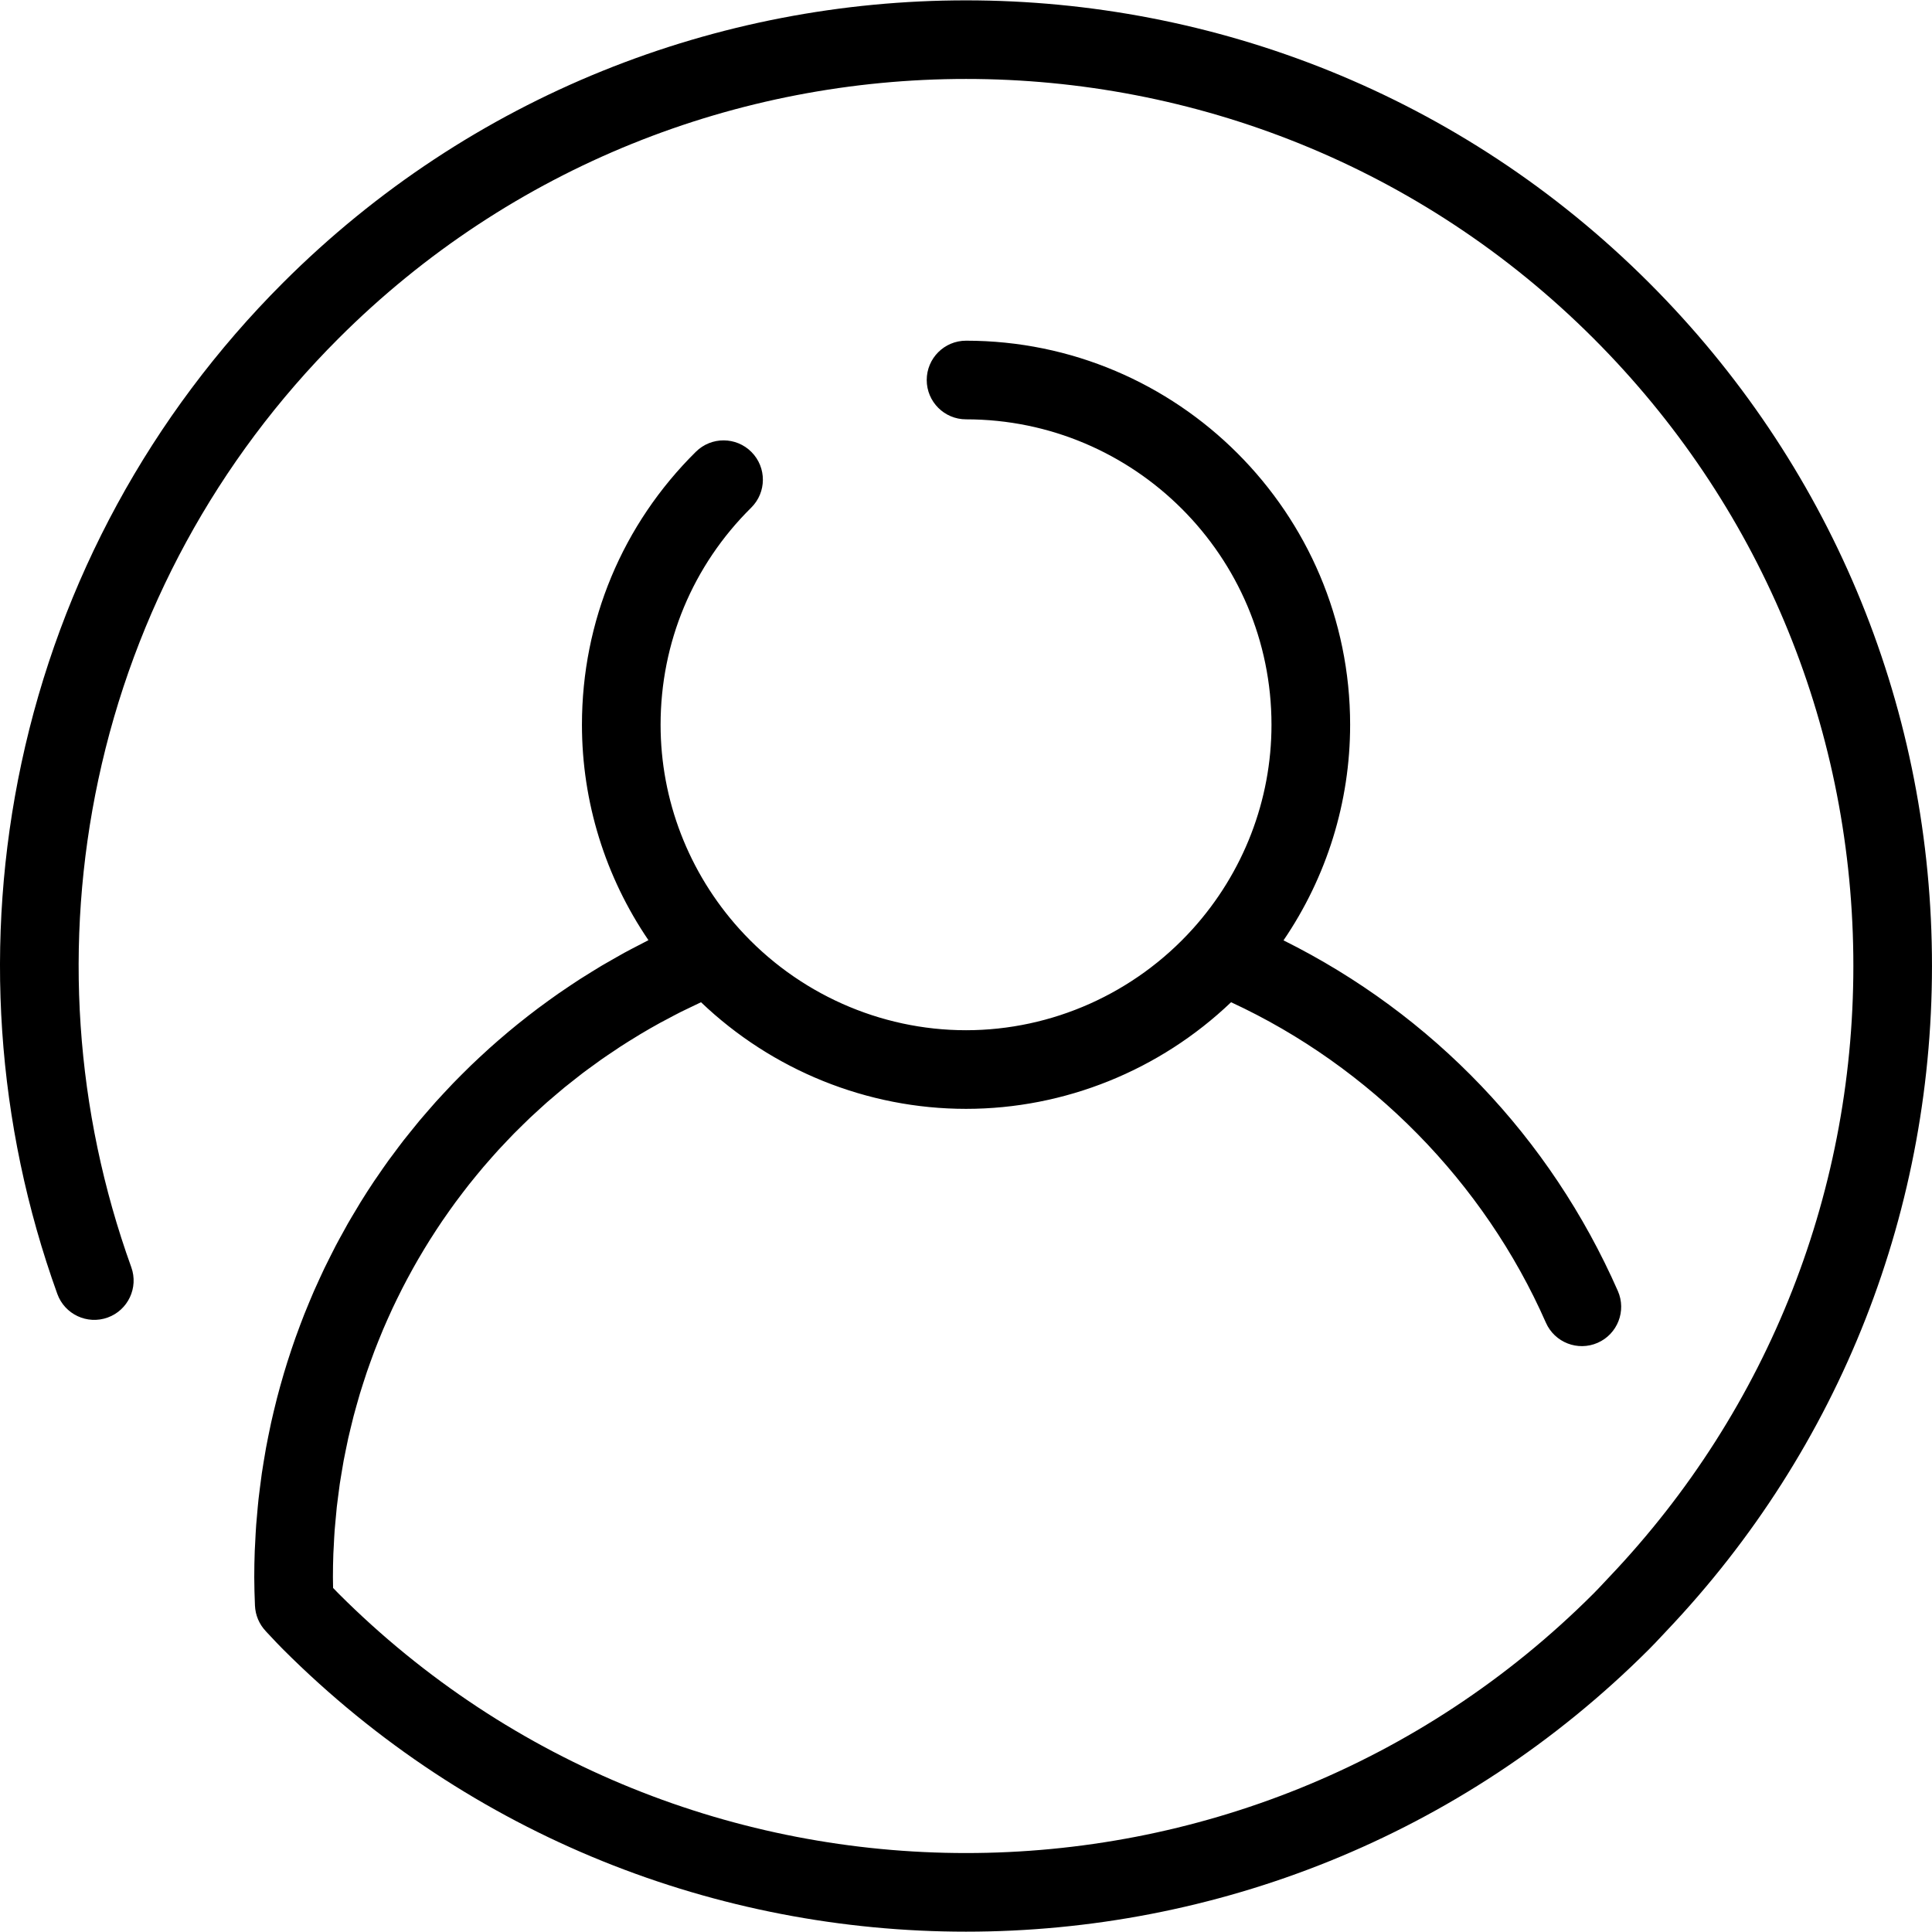
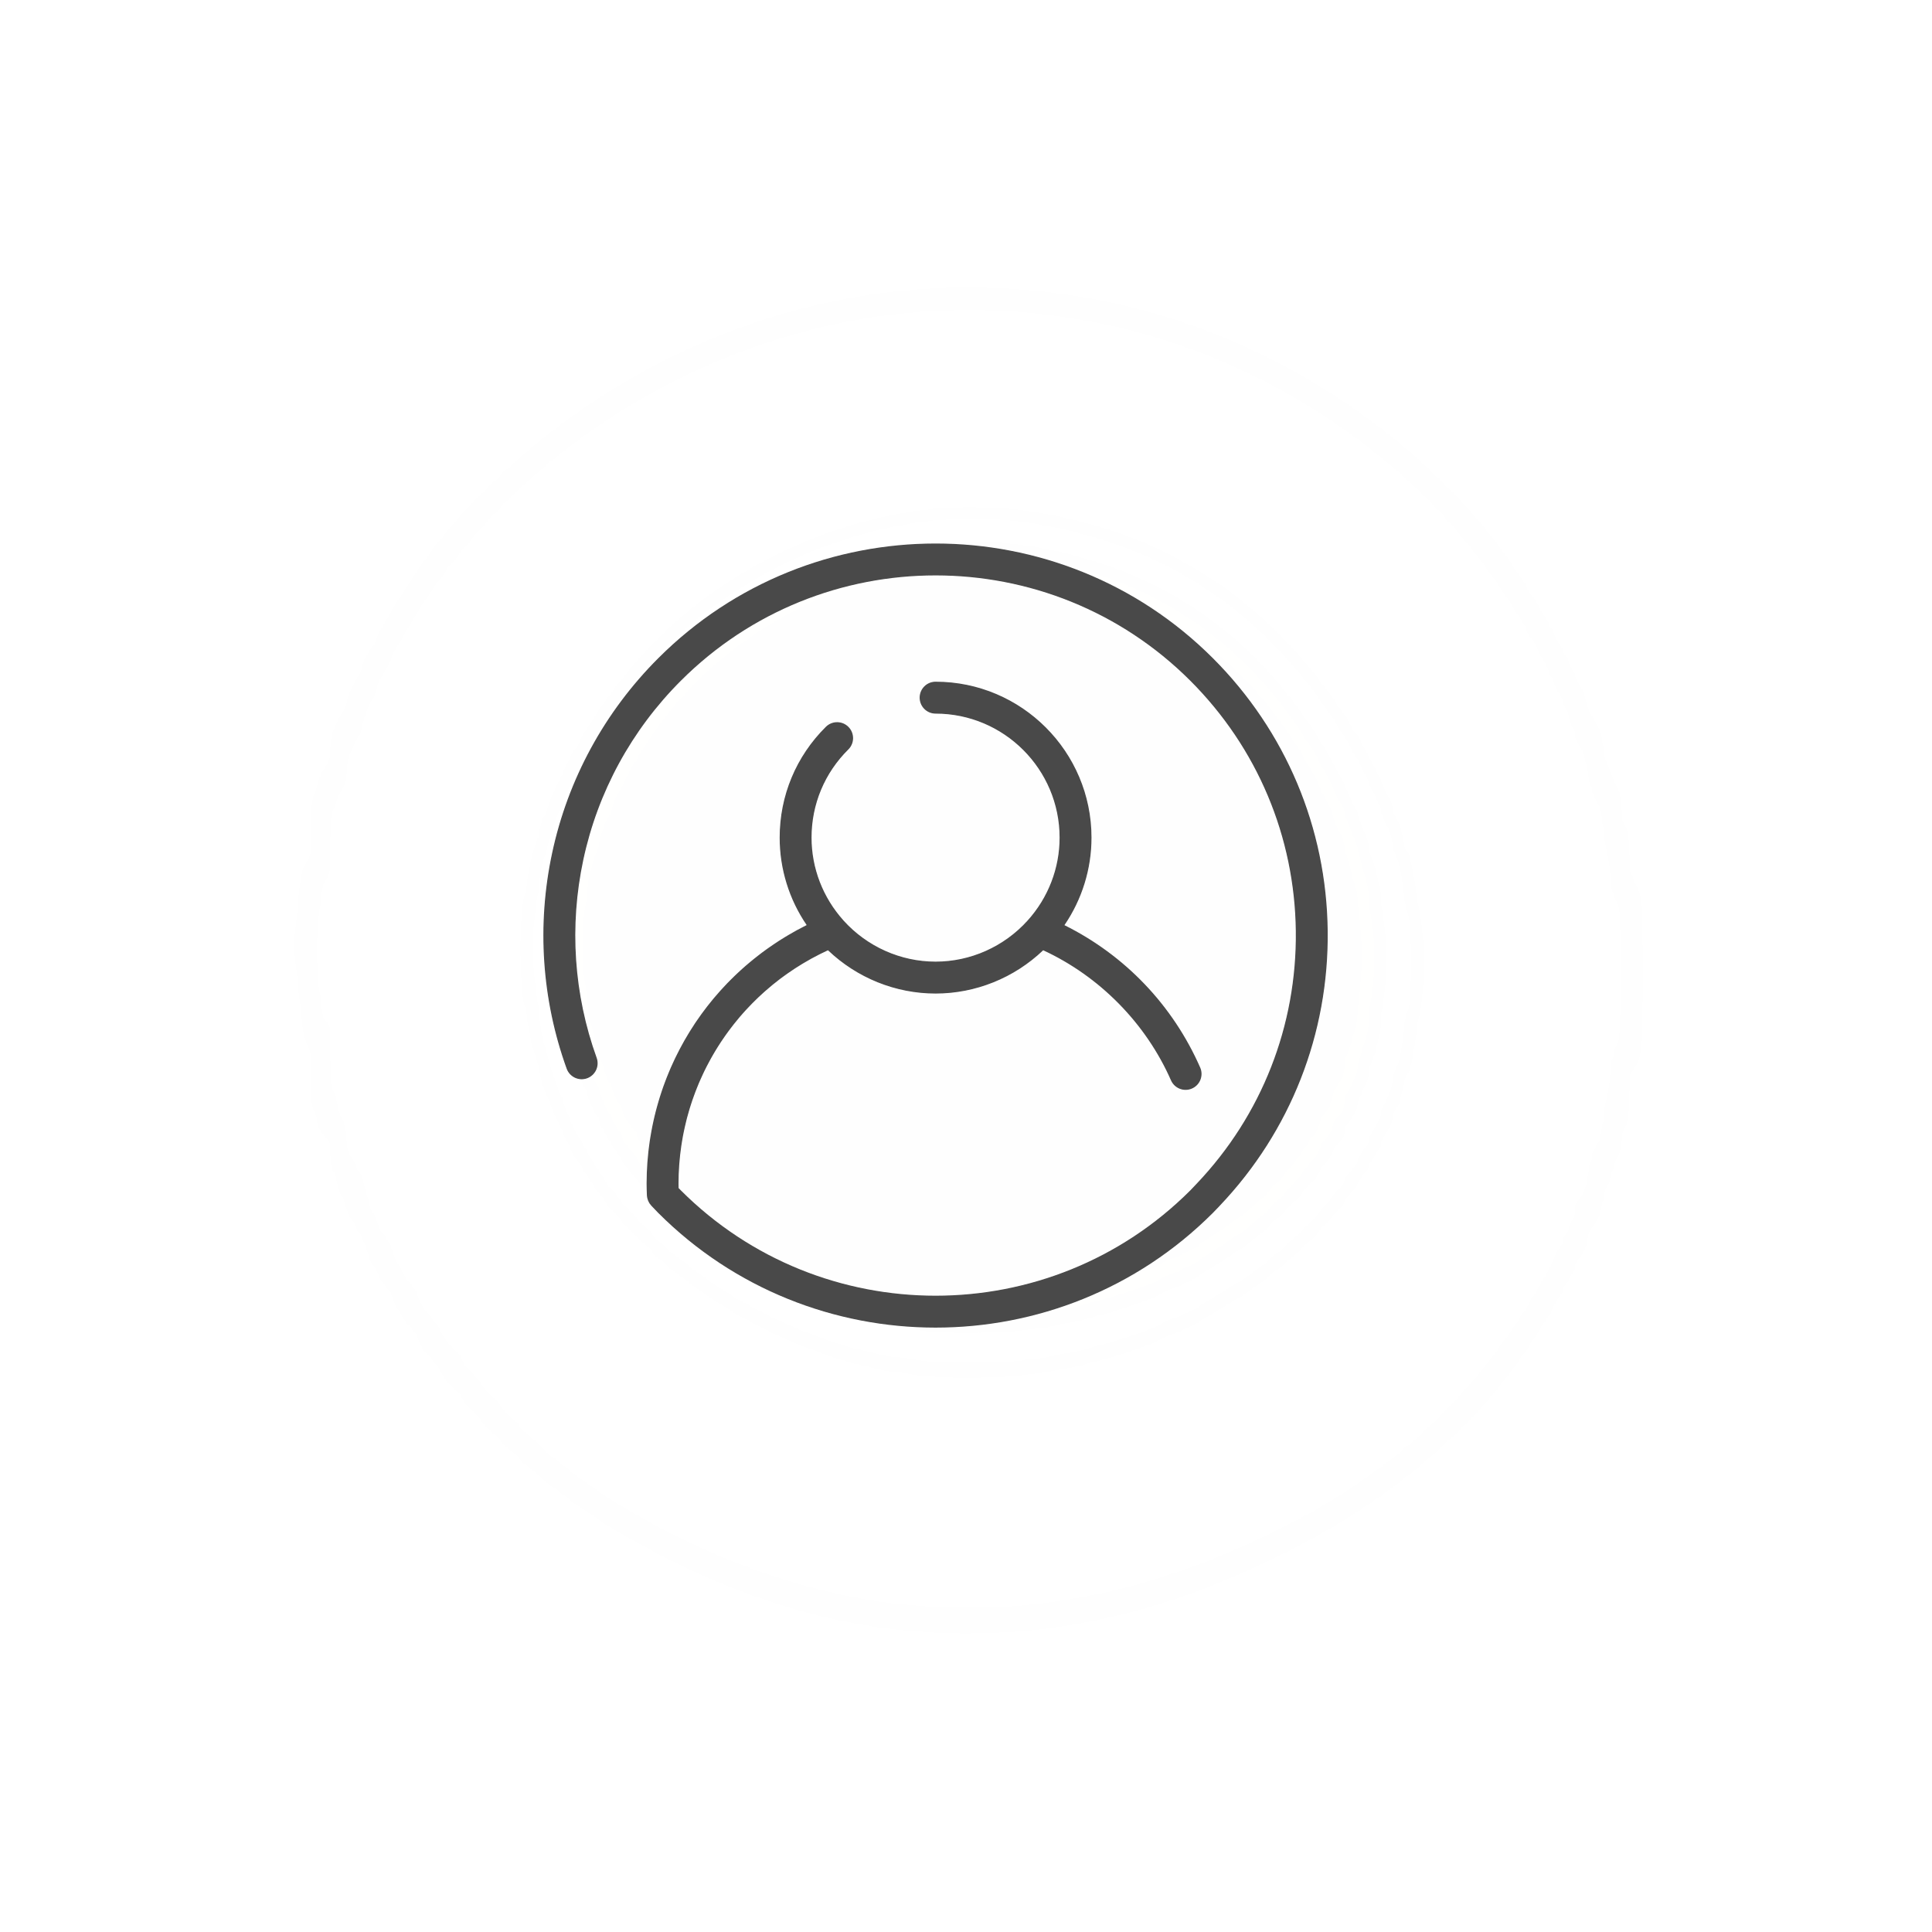
- <svg xmlns="http://www.w3.org/2000/svg" version="1.1" id="Capa_1" x="0px" y="0px" viewBox="0 0 294.812 294.812" style="enable-background:new 0 0 294.812 294.812;" xml:space="preserve">
-   <path d="M251.654,43.164c-57.479-57.48-151.006-57.48-208.485,0C23.002,63.331,9.207,88.667,3.274,116.434  c-5.776,27.037-3.884,55.049,5.471,81.006c1.124,3.117,4.563,4.733,7.679,3.61c3.118-1.124,4.734-4.562,3.61-7.679  c-8.595-23.849-10.333-49.586-5.025-74.431c5.447-25.496,18.119-48.766,36.645-67.292c52.801-52.801,138.714-52.801,191.515,0  c25.145,25.146,39.221,58.571,39.634,94.12c0.413,35.484-12.811,69.176-37.234,94.868c-0.289,0.304-0.575,0.61-0.861,0.916  c-0.506,0.541-1.011,1.083-1.539,1.611c-52.801,52.801-138.714,52.801-191.515,0c-0.281-0.281-0.555-0.567-0.826-0.853  c-0.014-0.554-0.026-1.1-0.026-1.638c0-1.208,0.023-2.411,0.067-3.61c0.015-0.401,0.045-0.798,0.065-1.198  c0.039-0.797,0.076-1.594,0.134-2.387c0.035-0.473,0.086-0.941,0.128-1.412c0.063-0.715,0.122-1.43,0.2-2.141  c0.055-0.502,0.127-1,0.19-1.5c0.085-0.675,0.166-1.352,0.266-2.024c0.076-0.512,0.166-1.019,0.25-1.528  c0.107-0.655,0.211-1.31,0.332-1.961c0.095-0.515,0.204-1.025,0.308-1.537c0.129-0.639,0.256-1.279,0.398-1.914  c0.115-0.515,0.243-1.027,0.366-1.539c0.15-0.625,0.299-1.25,0.461-1.87c0.135-0.514,0.281-1.024,0.423-1.535  c0.171-0.612,0.341-1.225,0.524-1.833c0.153-0.51,0.317-1.016,0.479-1.522c0.192-0.601,0.384-1.203,0.587-1.799  c0.172-0.503,0.352-1.003,0.532-1.503c0.213-0.592,0.427-1.184,0.651-1.772c0.19-0.497,0.387-0.989,0.585-1.482  c0.233-0.581,0.468-1.162,0.712-1.738c0.208-0.49,0.422-0.976,0.638-1.462c0.253-0.571,0.509-1.14,0.773-1.705  c0.225-0.481,0.455-0.959,0.688-1.436c0.274-0.561,0.551-1.121,0.835-1.676c0.241-0.47,0.486-0.938,0.735-1.404  c0.294-0.552,0.593-1.102,0.898-1.649c0.257-0.46,0.517-0.918,0.781-1.373c0.314-0.541,0.633-1.079,0.958-1.615  c0.273-0.45,0.549-0.898,0.829-1.344c0.334-0.53,0.673-1.057,1.017-1.58c0.288-0.439,0.578-0.876,0.873-1.31  c0.353-0.52,0.714-1.034,1.078-1.547c0.303-0.427,0.606-0.853,0.916-1.274c0.373-0.508,0.754-1.011,1.137-1.511  c0.317-0.414,0.633-0.828,0.957-1.237c0.393-0.497,0.795-0.988,1.198-1.477c0.329-0.4,0.658-0.8,0.994-1.195  c0.414-0.486,0.837-0.965,1.261-1.443c0.342-0.386,0.682-0.773,1.03-1.153c0.434-0.474,0.877-0.939,1.321-1.404  c0.354-0.372,0.706-0.745,1.066-1.112c0.455-0.462,0.92-0.914,1.384-1.368c0.364-0.355,0.725-0.714,1.095-1.064  c0.478-0.452,0.967-0.893,1.454-1.335c0.372-0.337,0.739-0.678,1.116-1.01c0.503-0.443,1.019-0.873,1.532-1.306  c0.376-0.317,0.748-0.639,1.129-0.951c0.531-0.434,1.075-0.855,1.617-1.279c0.378-0.295,0.75-0.597,1.132-0.887  c0.571-0.433,1.154-0.851,1.736-1.271c0.367-0.266,0.727-0.538,1.099-0.799c0.642-0.451,1.299-0.886,1.954-1.323  c0.323-0.215,0.639-0.438,0.964-0.65c0.854-0.555,1.723-1.092,2.598-1.622c0.136-0.082,0.268-0.17,0.405-0.252  c1.012-0.606,2.038-1.194,3.076-1.766c0.355-0.195,0.72-0.378,1.079-0.569c0.689-0.368,1.376-0.739,2.077-1.091  c0.449-0.226,0.909-0.438,1.362-0.657c0.572-0.277,1.142-0.557,1.721-0.824c10.875,10.388,25.382,16.269,40.44,16.269  c15.058,0,29.566-5.882,40.441-16.271c21.229,9.825,38.604,27.454,48.037,48.892c1.334,3.032,4.873,4.411,7.908,3.076  c3.033-1.335,4.41-4.876,3.075-7.908c-10.318-23.45-28.281-42.189-51.018-53.501c6.597-9.677,10.166-21.104,10.166-32.896  c0-32.317-26.292-58.609-58.609-58.609c-3.313,0-6,2.687-6,6s2.687,6,6,6c25.701,0,46.609,20.909,46.609,46.609  c0,11.492-4.271,22.558-12.025,31.157c-0.001,0.001-0.002,0.002-0.003,0.003c-8.854,9.818-21.458,15.449-34.582,15.449  s-25.729-5.631-34.582-15.449c-0.001-0.002-0.003-0.003-0.005-0.004c-7.753-8.602-12.023-19.665-12.023-31.155  c0-12.544,4.911-24.312,13.829-33.134c2.356-2.331,2.376-6.13,0.045-8.485c-2.33-2.357-6.129-2.375-8.485-0.046  C94.978,80.023,88.802,94.82,88.802,110.594c0,11.78,3.56,23.199,10.146,32.871c-0.059,0.029-0.116,0.061-0.174,0.091  c-0.468,0.234-0.925,0.482-1.389,0.721c-0.711,0.368-1.424,0.734-2.125,1.117c-0.496,0.27-0.981,0.554-1.472,0.831  c-0.655,0.371-1.311,0.74-1.957,1.123c-0.501,0.298-0.994,0.606-1.49,0.911c-0.62,0.382-1.24,0.763-1.851,1.156  c-0.499,0.321-0.989,0.651-1.482,0.979c-0.593,0.395-1.185,0.792-1.769,1.198c-0.491,0.342-0.976,0.691-1.461,1.04  c-0.57,0.411-1.138,0.824-1.699,1.245c-0.481,0.361-0.956,0.727-1.43,1.095c-0.55,0.427-1.096,0.857-1.636,1.294  c-0.468,0.378-0.932,0.761-1.394,1.146c-0.531,0.444-1.058,0.893-1.58,1.347c-0.453,0.393-0.903,0.789-1.349,1.19  c-0.515,0.463-1.023,0.931-1.528,1.403c-0.436,0.407-0.871,0.815-1.301,1.23c-0.499,0.482-0.99,0.971-1.48,1.462  c-0.418,0.419-0.836,0.837-1.246,1.262c-0.485,0.503-0.961,1.015-1.436,1.527c-0.397,0.428-0.797,0.854-1.187,1.289  c-0.475,0.528-0.937,1.067-1.401,1.604c-0.373,0.432-0.749,0.86-1.115,1.297c-0.471,0.563-0.927,1.137-1.386,1.709  c-0.341,0.426-0.689,0.846-1.024,1.277c-0.482,0.62-0.948,1.252-1.416,1.882c-0.294,0.396-0.596,0.785-0.884,1.185  c-0.592,0.82-1.165,1.652-1.733,2.488c-0.149,0.22-0.307,0.434-0.455,0.655c-0.707,1.056-1.394,2.124-2.063,3.204  c-0.231,0.373-0.448,0.754-0.674,1.129c-0.433,0.719-0.868,1.437-1.285,2.166c-0.26,0.455-0.506,0.918-0.759,1.377  c-0.365,0.66-0.732,1.318-1.082,1.986c-0.26,0.495-0.506,0.996-0.759,1.495c-0.326,0.644-0.653,1.287-0.966,1.938  c-0.249,0.518-0.486,1.042-0.727,1.563c-0.296,0.643-0.593,1.285-0.877,1.934c-0.234,0.535-0.458,1.075-0.683,1.614  c-0.271,0.647-0.54,1.294-0.798,1.946c-0.217,0.548-0.425,1.099-0.633,1.65c-0.246,0.654-0.489,1.309-0.723,1.968  c-0.198,0.559-0.39,1.121-0.58,1.684c-0.223,0.661-0.44,1.324-0.65,1.991c-0.179,0.567-0.352,1.136-0.522,1.706  c-0.2,0.673-0.393,1.348-0.58,2.026c-0.158,0.572-0.313,1.145-0.462,1.721c-0.177,0.685-0.345,1.373-0.509,2.063  c-0.137,0.576-0.273,1.151-0.4,1.729c-0.154,0.699-0.297,1.402-0.437,2.106c-0.115,0.576-0.232,1.152-0.338,1.731  c-0.131,0.718-0.249,1.44-0.366,2.163c-0.092,0.57-0.189,1.139-0.272,1.711c-0.109,0.746-0.201,1.496-0.295,2.246  c-0.069,0.556-0.145,1.111-0.206,1.669c-0.086,0.786-0.152,1.577-0.221,2.368c-0.046,0.527-0.101,1.052-0.139,1.582  c-0.064,0.883-0.106,1.77-0.149,2.658c-0.021,0.441-0.054,0.879-0.07,1.321c-0.048,1.332-0.075,2.669-0.075,4.011  c0,1.449,0.049,2.819,0.108,4.332c0.014,0.35,0.063,0.69,0.133,1.022c0.006,0.026,0.009,0.052,0.015,0.078  c0.074,0.327,0.178,0.641,0.303,0.945c0.012,0.03,0.023,0.06,0.036,0.09c0.129,0.3,0.283,0.586,0.457,0.858  c0.022,0.034,0.043,0.068,0.065,0.101c0.179,0.267,0.378,0.518,0.595,0.752c0.016,0.017,0.027,0.038,0.043,0.055l0.792,0.843  c0.598,0.64,1.196,1.278,1.82,1.901c28.74,28.74,66.491,43.11,104.243,43.11s75.503-14.37,104.243-43.11  c0.624-0.623,1.222-1.262,1.82-1.901l0.792-0.843c26.589-27.971,40.985-64.647,40.536-103.275  C294.352,106.928,279.028,70.538,251.654,43.164z" />
-   <g>
- </g>
-   <g>
- </g>
-   <g>
- </g>
-   <g>
- </g>
-   <g>
- </g>
-   <g>
- </g>
-   <g>
- </g>
-   <g>
- </g>
-   <g>
- </g>
-   <g>
- </g>
-   <g>
- </g>
-   <g>
- </g>
-   <g>
- </g>
-   <g>
- </g>
-   <g>
- </g>
+ <svg xmlns="http://www.w3.org/2000/svg" width="64px" height="64px" viewBox="0 0 64 64" version="1.1">
+   <defs>
+     <filter x="-49.2%" y="-49.2%" width="201.7%" height="201.7%" filterUnits="objectBoundingBox" id="filter-1">
+       <feOffset dx="1" dy="1" in="SourceAlpha" result="shadowOffsetOuter1" />
+       <feGaussianBlur stdDeviation="10" in="shadowOffsetOuter1" result="shadowBlurOuter1" />
+       <feColorMatrix values="0 0 0 0 0.804   0 0 0 0 0.804   0 0 0 0 0.788  0 0 0 0.34 0" type="matrix" in="shadowBlurOuter1" result="shadowMatrixOuter1" />
+       <feMerge>
+         <feMergeNode in="shadowMatrixOuter1" />
+         <feMergeNode in="SourceGraphic" />
+       </feMerge>
+     </filter>
+   </defs>
+   <g id="Page-1" stroke="none" stroke-width="1" fill="none" fill-rule="evenodd">
+     <g id="me" transform="translate(-138, -551)" fill-rule="nonzero" fill="#4A4A4A">
+       <g id="container" transform="translate(139, 281)">
+         <g id="user" filter="url(#filter-1)" transform="translate(0, 271)">
+           <g transform="translate(17, 17)" id="Shape">
+             <path d="M22.18,3.804 C17.114,-1.262 8.871,-1.262 3.805,3.804 C2.027,5.582 0.811,7.815 0.289,10.262 C-0.221,12.645 -0.054,15.114 0.771,17.401 C0.87,17.676 1.173,17.819 1.448,17.72 C1.722,17.621 1.865,17.318 1.766,17.043 C1.008,14.941 0.855,12.673 1.323,10.483 C1.803,8.236 2.92,6.185 4.553,4.552 C9.206,-0.102 16.778,-0.102 21.432,4.552 C23.648,6.768 24.889,9.714 24.925,12.847 C24.961,15.975 23.796,18.944 21.643,21.209 C21.618,21.235 21.593,21.262 21.567,21.289 C21.523,21.337 21.478,21.385 21.432,21.431 C16.778,26.085 9.206,26.085 4.553,21.431 C4.528,21.407 4.504,21.381 4.48,21.356 C4.479,21.307 4.477,21.259 4.477,21.212 C4.477,21.105 4.479,20.999 4.483,20.894 C4.485,20.858 4.487,20.823 4.489,20.788 C4.493,20.718 4.496,20.648 4.501,20.578 C4.504,20.536 4.508,20.495 4.512,20.453 C4.518,20.39 4.523,20.327 4.53,20.264 C4.535,20.22 4.541,20.176 4.547,20.132 C4.554,20.073 4.561,20.013 4.57,19.954 C4.577,19.909 4.585,19.864 4.592,19.819 C4.601,19.761 4.611,19.704 4.621,19.646 C4.63,19.601 4.639,19.556 4.648,19.511 C4.66,19.455 4.671,19.398 4.684,19.342 C4.694,19.297 4.705,19.252 4.716,19.207 C4.729,19.152 4.742,19.096 4.756,19.042 C4.768,18.996 4.781,18.952 4.794,18.906 C4.809,18.853 4.824,18.799 4.84,18.745 C4.853,18.7 4.868,18.655 4.882,18.611 C4.899,18.558 4.916,18.505 4.934,18.452 C4.949,18.408 4.965,18.364 4.981,18.32 C4.999,18.268 5.018,18.215 5.038,18.164 C5.055,18.12 5.072,18.076 5.09,18.033 C5.11,17.982 5.131,17.931 5.152,17.88 C5.171,17.837 5.19,17.794 5.209,17.751 C5.231,17.701 5.253,17.65 5.277,17.601 C5.297,17.558 5.317,17.516 5.337,17.474 C5.362,17.425 5.386,17.375 5.411,17.326 C5.432,17.285 5.454,17.244 5.476,17.203 C5.502,17.154 5.528,17.106 5.555,17.057 C5.578,17.017 5.6,16.976 5.624,16.936 C5.651,16.889 5.68,16.841 5.708,16.794 C5.732,16.754 5.757,16.715 5.781,16.676 C5.811,16.629 5.841,16.582 5.871,16.536 C5.896,16.498 5.922,16.459 5.948,16.421 C5.979,16.375 6.011,16.33 6.043,16.284 C6.07,16.247 6.096,16.209 6.124,16.172 C6.156,16.127 6.19,16.083 6.224,16.039 C6.252,16.003 6.28,15.966 6.308,15.93 C6.343,15.886 6.378,15.843 6.414,15.8 C6.443,15.765 6.472,15.729 6.501,15.694 C6.538,15.652 6.575,15.609 6.612,15.567 C6.643,15.533 6.673,15.499 6.703,15.466 C6.741,15.424 6.781,15.383 6.82,15.342 C6.851,15.309 6.882,15.276 6.914,15.244 C6.954,15.203 6.995,15.163 7.036,15.123 C7.068,15.092 7.099,15.06 7.132,15.03 C7.174,14.99 7.217,14.951 7.26,14.912 C7.293,14.882 7.325,14.852 7.359,14.823 C7.403,14.784 7.448,14.746 7.494,14.708 C7.527,14.68 7.56,14.651 7.593,14.624 C7.64,14.586 7.688,14.549 7.736,14.511 C7.769,14.485 7.802,14.459 7.835,14.433 C7.886,14.395 7.937,14.358 7.988,14.321 C8.021,14.298 8.053,14.274 8.085,14.251 C8.142,14.211 8.2,14.173 8.258,14.134 C8.286,14.115 8.314,14.095 8.342,14.077 C8.418,14.028 8.494,13.981 8.571,13.934 C8.583,13.927 8.595,13.919 8.607,13.912 C8.696,13.858 8.787,13.806 8.878,13.756 C8.91,13.739 8.942,13.723 8.973,13.706 C9.034,13.673 9.095,13.641 9.156,13.61 C9.196,13.59 9.237,13.571 9.276,13.552 C9.327,13.527 9.377,13.503 9.428,13.479 C10.387,14.395 11.665,14.913 12.992,14.913 C14.319,14.913 15.598,14.395 16.557,13.479 C18.428,14.345 19.959,15.899 20.79,17.788 C20.908,18.055 21.22,18.177 21.487,18.059 C21.755,17.941 21.876,17.629 21.758,17.362 C20.849,15.295 19.266,13.644 17.262,12.647 C17.843,11.794 18.158,10.787 18.158,9.748 C18.158,6.899 15.841,4.582 12.992,4.582 C12.7,4.582 12.464,4.819 12.464,5.111 C12.464,5.403 12.7,5.64 12.992,5.64 C15.258,5.64 17.1,7.482 17.1,9.748 C17.1,10.76 16.724,11.736 16.04,12.494 C16.04,12.494 16.04,12.494 16.04,12.494 C15.26,13.359 14.149,13.855 12.992,13.855 C11.836,13.855 10.725,13.359 9.944,12.494 C9.944,12.494 9.944,12.494 9.944,12.493 C9.261,11.735 8.884,10.76 8.884,9.748 C8.884,8.642 9.317,7.605 10.103,6.827 C10.311,6.622 10.312,6.287 10.107,6.08 C9.902,5.872 9.567,5.87 9.359,6.075 C8.371,7.053 7.827,8.357 7.827,9.747 C7.827,10.786 8.14,11.792 8.721,12.644 C8.716,12.647 8.711,12.65 8.706,12.652 C8.664,12.673 8.624,12.695 8.583,12.716 C8.52,12.748 8.458,12.781 8.396,12.814 C8.352,12.838 8.309,12.863 8.266,12.888 C8.208,12.92 8.151,12.953 8.094,12.987 C8.049,13.013 8.006,13.04 7.962,13.067 C7.908,13.101 7.853,13.134 7.799,13.169 C7.755,13.197 7.712,13.226 7.669,13.255 C7.616,13.29 7.564,13.325 7.513,13.361 C7.469,13.391 7.427,13.422 7.384,13.452 C7.334,13.489 7.284,13.525 7.234,13.562 C7.192,13.594 7.15,13.626 7.108,13.659 C7.06,13.696 7.011,13.734 6.964,13.773 C6.923,13.806 6.882,13.84 6.841,13.874 C6.794,13.913 6.748,13.952 6.702,13.992 C6.662,14.027 6.622,14.062 6.583,14.097 C6.537,14.138 6.493,14.179 6.448,14.221 C6.41,14.257 6.371,14.293 6.334,14.329 C6.29,14.372 6.246,14.415 6.203,14.458 C6.166,14.495 6.129,14.532 6.093,14.569 C6.051,14.614 6.009,14.659 5.967,14.704 C5.932,14.742 5.896,14.779 5.862,14.818 C5.82,14.864 5.779,14.912 5.739,14.959 C5.706,14.997 5.673,15.035 5.64,15.073 C5.599,15.123 5.559,15.173 5.518,15.224 C5.488,15.261 5.457,15.298 5.428,15.336 C5.385,15.391 5.344,15.447 5.303,15.502 C5.277,15.537 5.251,15.571 5.225,15.607 C5.173,15.679 5.123,15.752 5.072,15.826 C5.059,15.845 5.045,15.864 5.032,15.884 C4.97,15.977 4.91,16.071 4.851,16.166 C4.83,16.199 4.811,16.233 4.791,16.266 C4.753,16.329 4.715,16.392 4.678,16.457 C4.655,16.497 4.633,16.537 4.611,16.578 C4.579,16.636 4.546,16.694 4.516,16.753 C4.493,16.797 4.471,16.841 4.449,16.885 C4.42,16.941 4.391,16.998 4.364,17.055 C4.342,17.101 4.321,17.147 4.3,17.193 C4.273,17.25 4.247,17.306 4.222,17.364 C4.202,17.411 4.182,17.458 4.162,17.506 C4.138,17.563 4.114,17.62 4.092,17.677 C4.073,17.726 4.054,17.774 4.036,17.823 C4.014,17.881 3.993,17.938 3.972,17.996 C3.955,18.046 3.938,18.095 3.921,18.145 C3.901,18.203 3.882,18.261 3.864,18.32 C3.848,18.37 3.833,18.42 3.818,18.471 C3.8,18.53 3.783,18.589 3.767,18.649 C3.753,18.7 3.739,18.75 3.726,18.801 C3.71,18.861 3.696,18.922 3.681,18.983 C3.669,19.033 3.657,19.084 3.646,19.135 C3.632,19.197 3.62,19.259 3.607,19.321 C3.597,19.371 3.587,19.422 3.578,19.473 C3.566,19.536 3.556,19.6 3.545,19.664 C3.537,19.714 3.529,19.764 3.521,19.815 C3.512,19.88 3.504,19.946 3.495,20.013 C3.489,20.062 3.483,20.111 3.477,20.16 C3.47,20.229 3.464,20.299 3.458,20.368 C3.454,20.415 3.449,20.461 3.445,20.508 C3.44,20.586 3.436,20.664 3.432,20.742 C3.43,20.781 3.428,20.82 3.426,20.859 C3.422,20.976 3.419,21.094 3.419,21.212 C3.419,21.34 3.424,21.46 3.429,21.594 C3.43,21.625 3.435,21.655 3.441,21.684 C3.441,21.686 3.442,21.688 3.442,21.691 C3.449,21.72 3.458,21.747 3.469,21.774 C3.47,21.777 3.471,21.779 3.472,21.782 C3.483,21.808 3.497,21.834 3.512,21.858 C3.514,21.861 3.516,21.864 3.518,21.867 C3.534,21.89 3.551,21.912 3.57,21.933 C3.572,21.934 3.573,21.936 3.574,21.938 L3.644,22.012 C3.697,22.068 3.749,22.125 3.804,22.179 C6.337,24.713 9.665,25.979 12.992,25.979 C16.319,25.979 19.646,24.713 22.179,22.179 C22.234,22.125 22.287,22.068 22.34,22.012 L22.41,21.938 C24.753,19.472 26.022,16.24 25.982,12.835 C25.943,9.424 24.592,6.217 22.18,3.804 Z" />
+           </g>
+         </g>
+       </g>
+     </g>
+   </g>
</svg>
